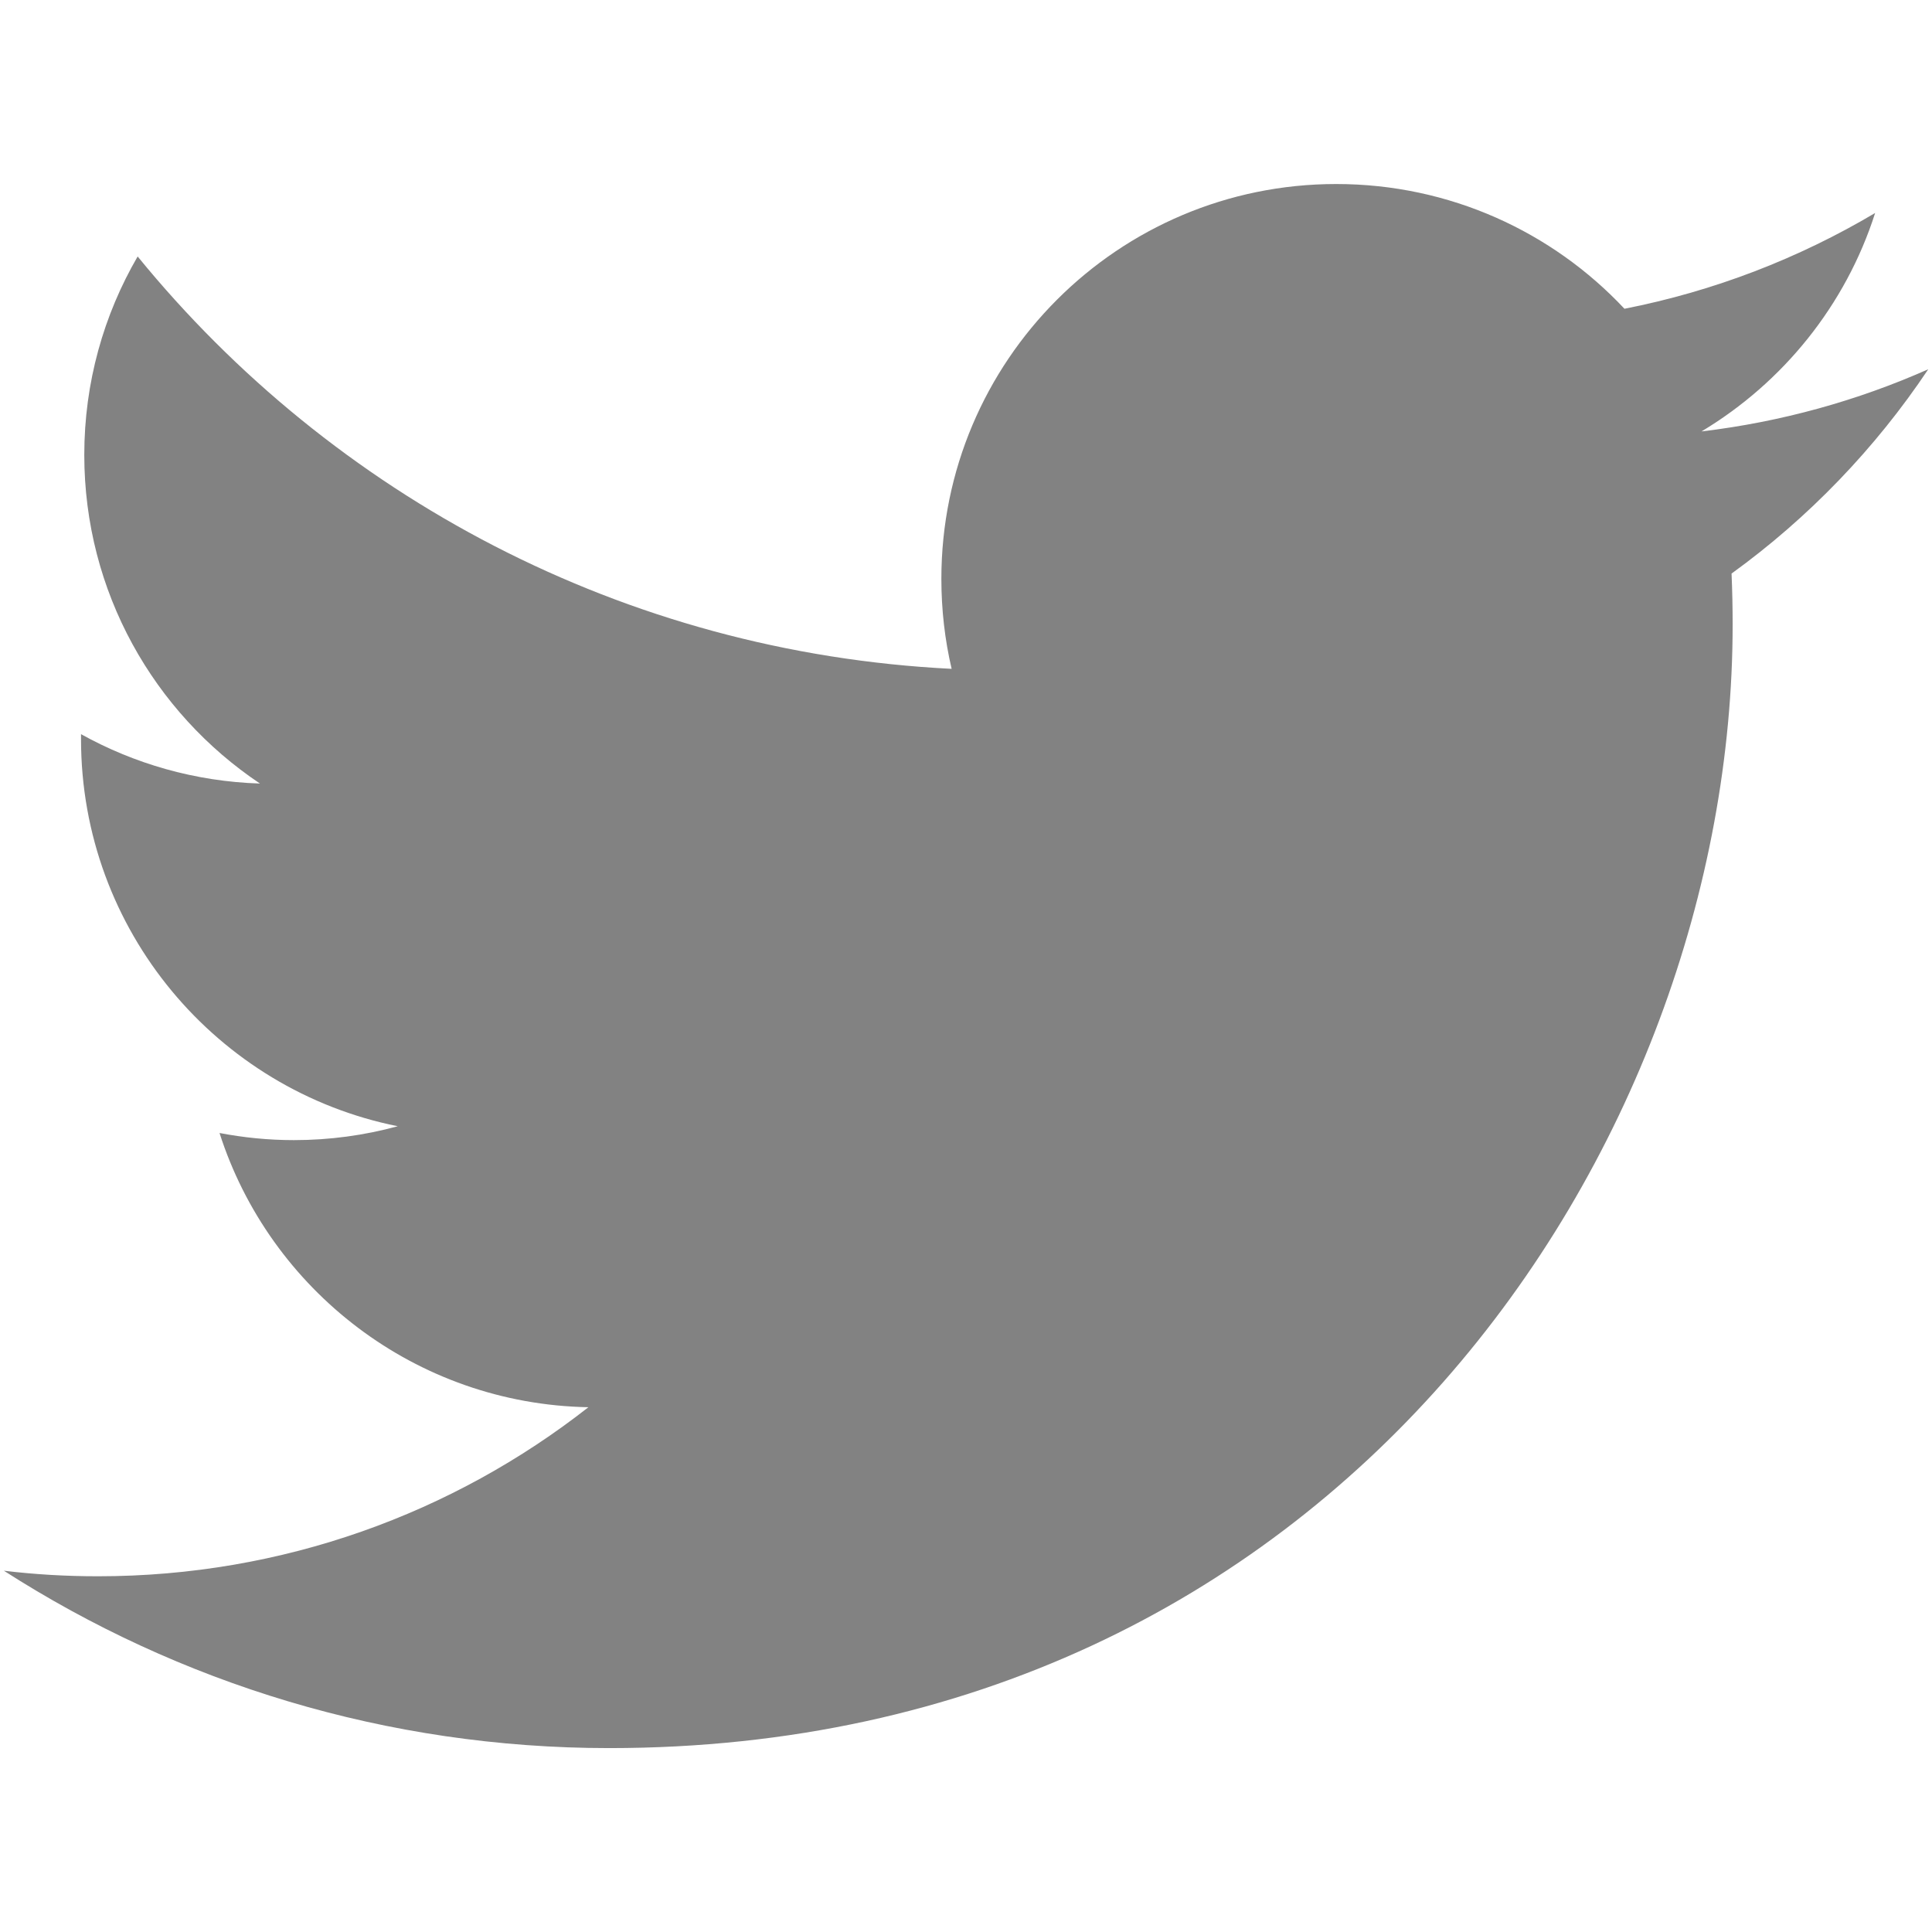
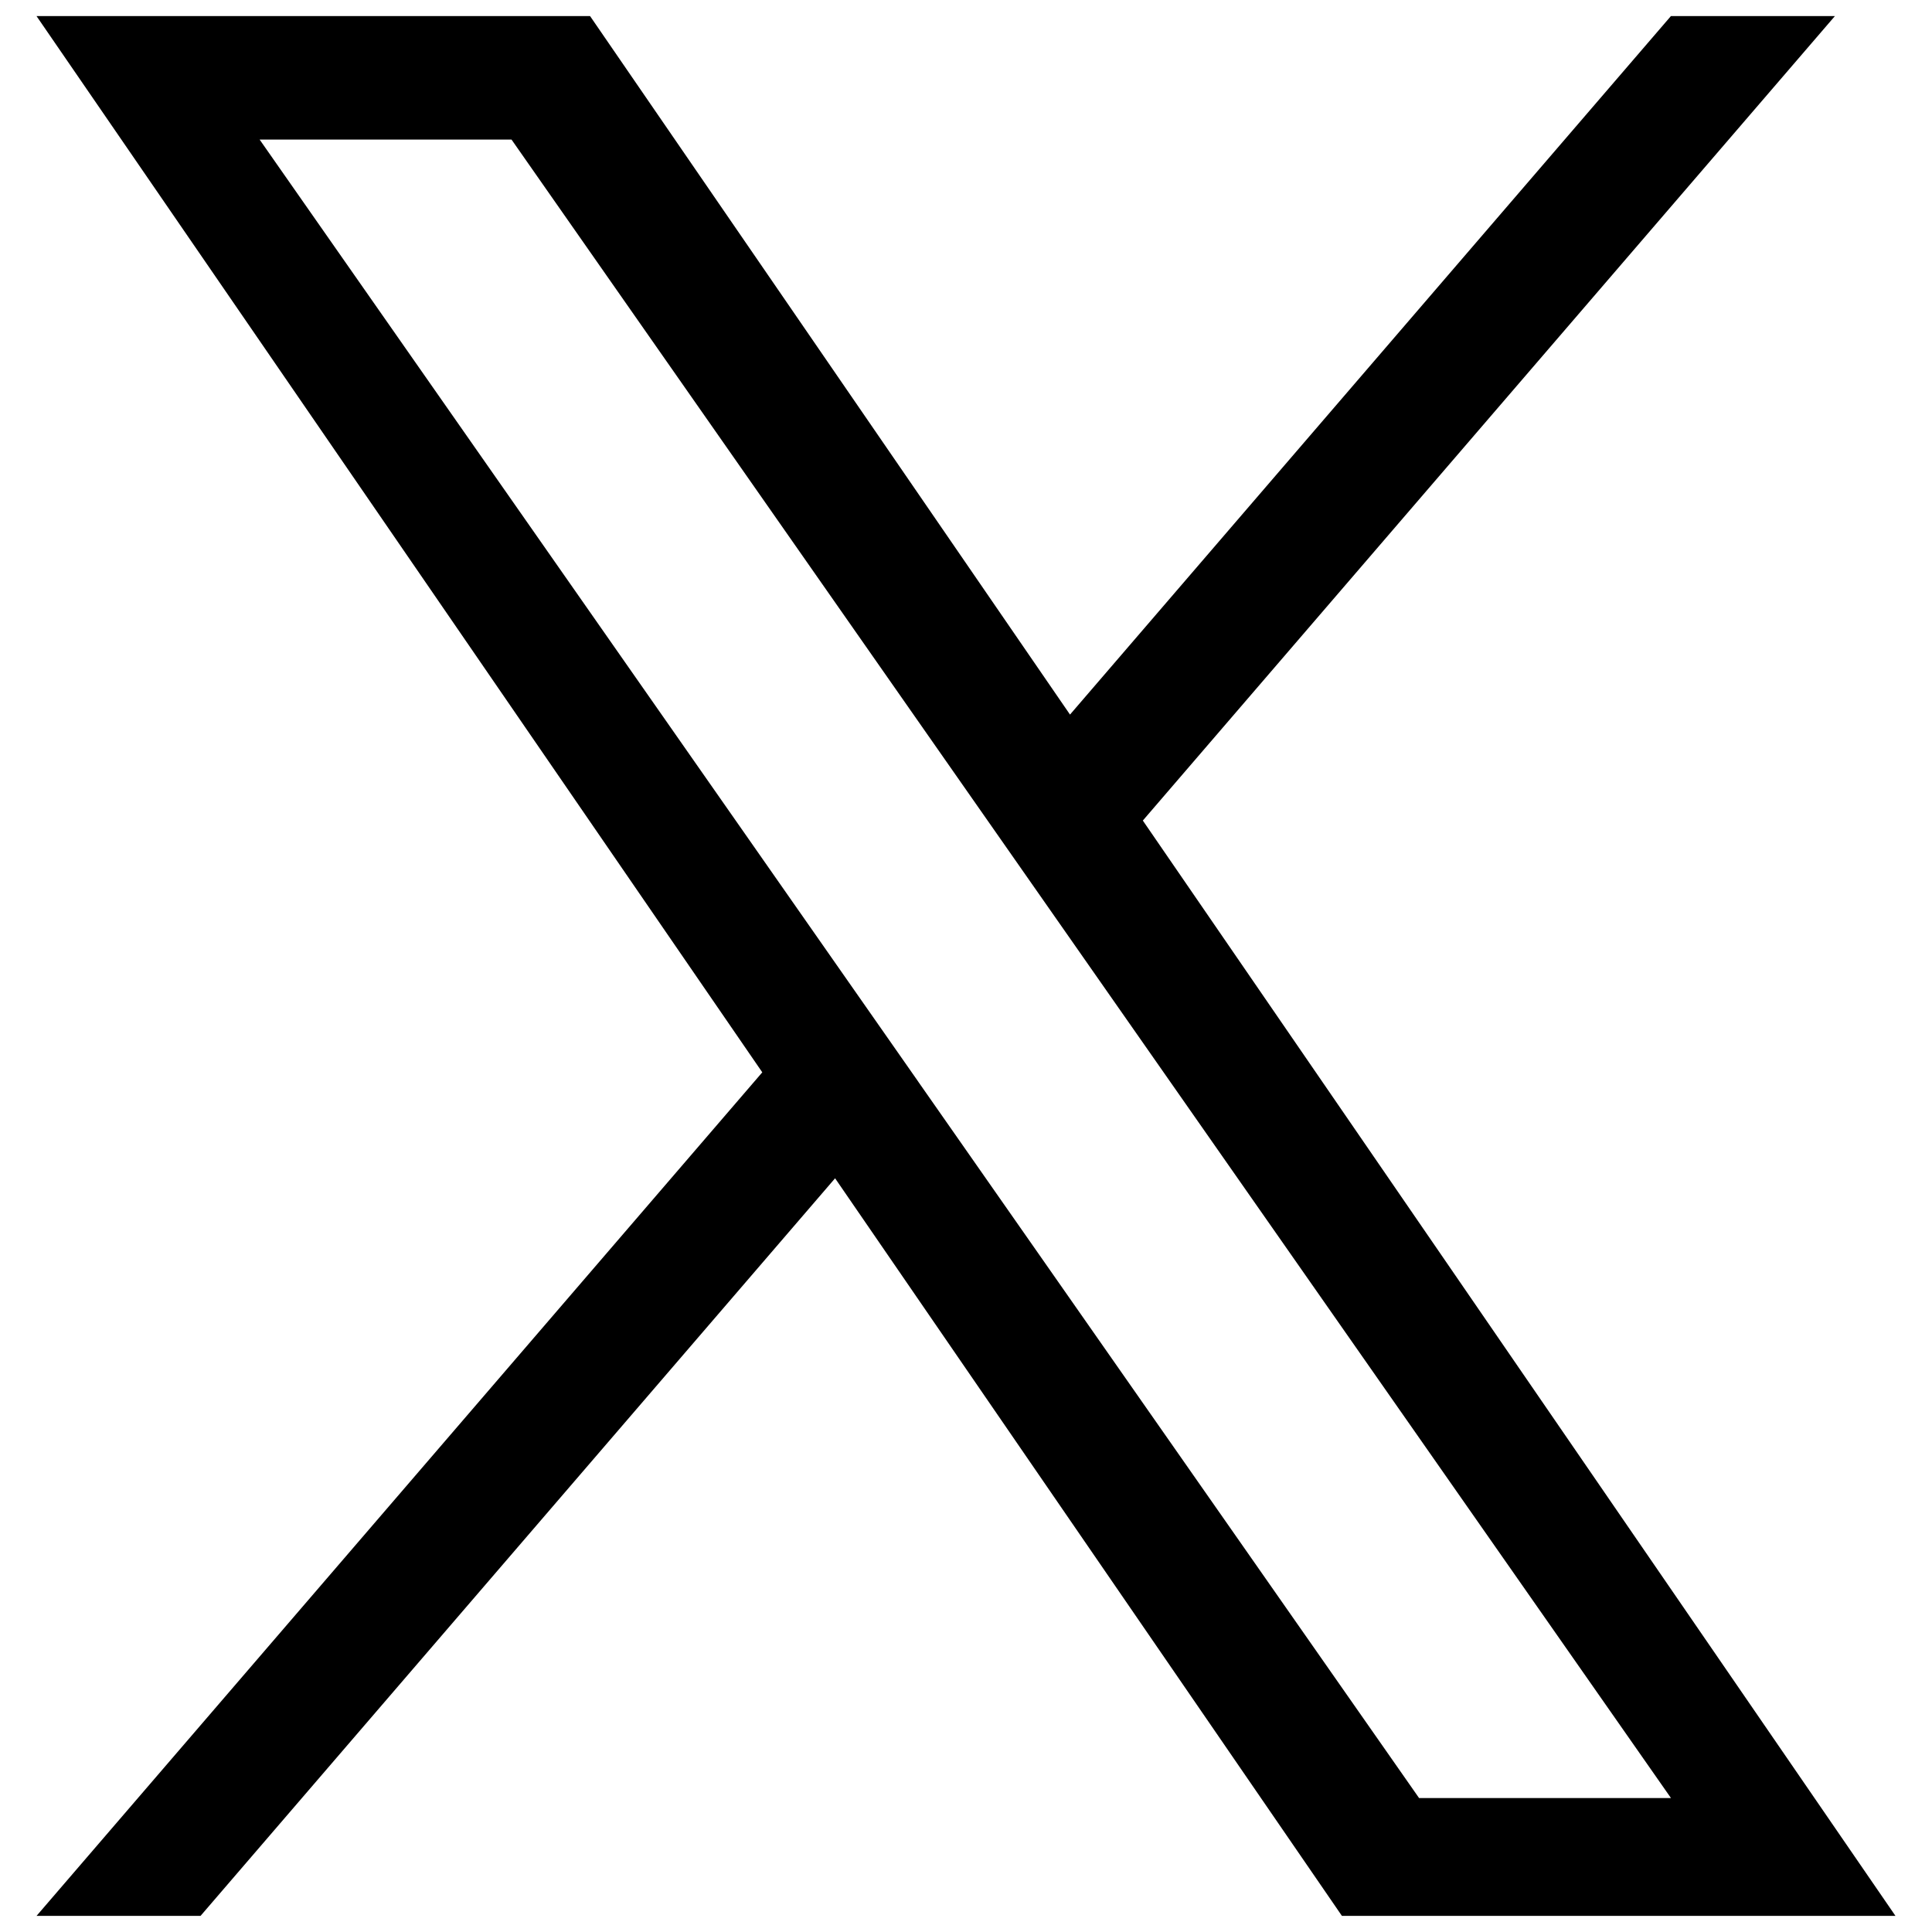
- <svg viewBox="0 0 16 16" width="16px" height="16px">
-   <path fill="#828282" d="M15.969,3.058c-0.586,0.26-1.217,0.436-1.878,0.515c0.675-0.405,1.194-1.045,1.438-1.809c-0.632,0.375-1.332,0.647-2.076,0.793c-0.596-0.636-1.446-1.033-2.387-1.033c-1.806,0-3.27,1.464-3.27,3.27 c0,0.256,0.029,0.506,0.085,0.745C5.163,5.404,2.753,4.102,1.14,2.124C0.859,2.607,0.698,3.168,0.698,3.767 c0,1.134,0.577,2.135,1.455,2.722C1.616,6.472,1.112,6.325,0.671,6.08c0,0.014,0,0.027,0,0.041c0,1.584,1.127,2.906,2.623,3.206 C3.02,9.402,2.731,9.442,2.433,9.442c-0.211,0-0.416-0.021-0.615-0.059c0.416,1.299,1.624,2.245,3.055,2.271 c-1.119,0.877-2.529,1.4-4.061,1.4c-0.264,0-0.524-0.015-0.78-0.046c1.447,0.928,3.166,1.469,5.013,1.469 c6.015,0,9.304-4.983,9.304-9.304c0-0.142-0.003-0.283-0.009-0.423C14.976,4.29,15.531,3.714,15.969,3.058z" />
+ <svg xmlns="http://www.w3.org/2000/svg" width="100%" height="100%" viewBox="0 0 500 500" version="1.1" xml:space="preserve" style="fill-rule:evenodd;clip-rule:evenodd;stroke-linejoin:round;stroke-miterlimit:2;">
+   <g id="Artboard" transform="matrix(0.909035,0,0,1,30.3322,41.6667)">
+     <rect x="-33.367" y="-41.667" width="550.034" height="500" style="fill:none;" />
+     <g id="social_X" transform="matrix(0.441031,0,0,0.400912,-22.9688,-37.5)">
+       <path d="M714.163,519.284L1160.89,0L1055.03,0L667.137,450.887L357.328,0L0,0L468.492,681.821L0,1226.37L105.866,1226.37L515.491,750.218L842.672,1226.37L1200,1226.37L714.137,519.284L714.163,519.284ZM569.165,687.828L521.697,619.934L144.011,79.694L306.615,79.694L611.412,515.685L658.88,583.579L1055.08,1150.3L892.476,1150.3L569.165,687.854L569.165,687.828Z" />
+     </g>
+   </g>
</svg>
